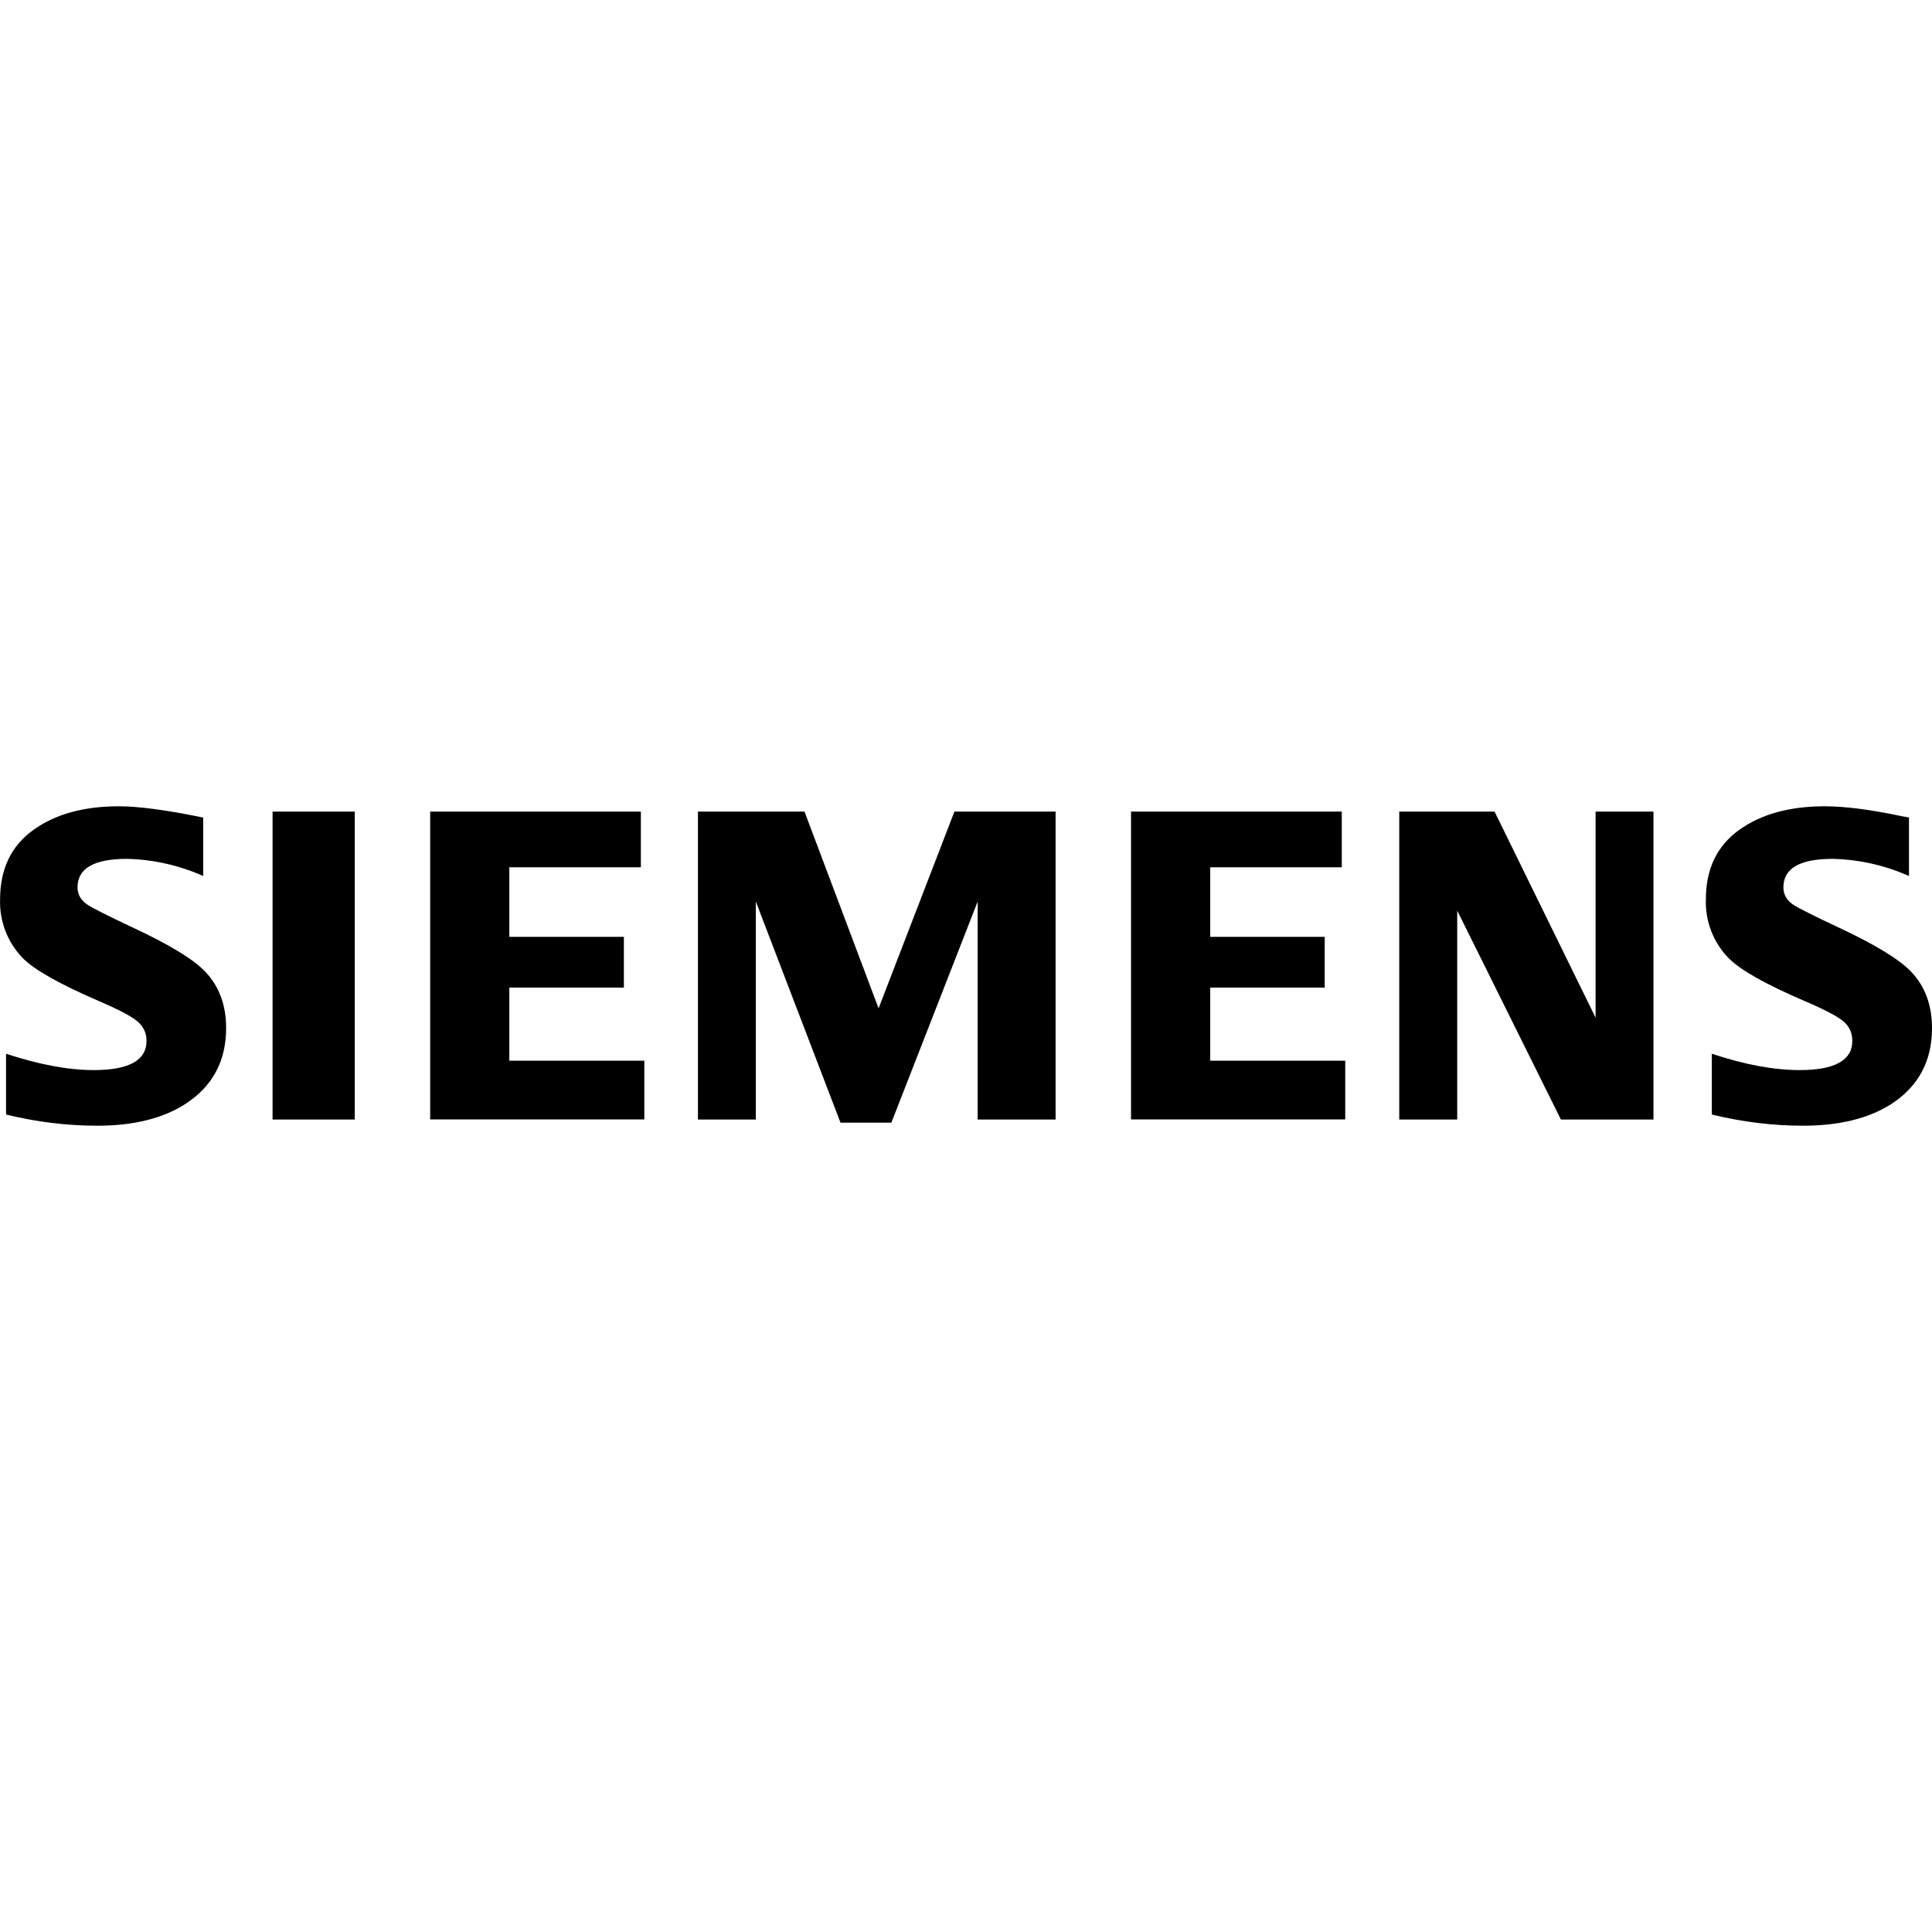
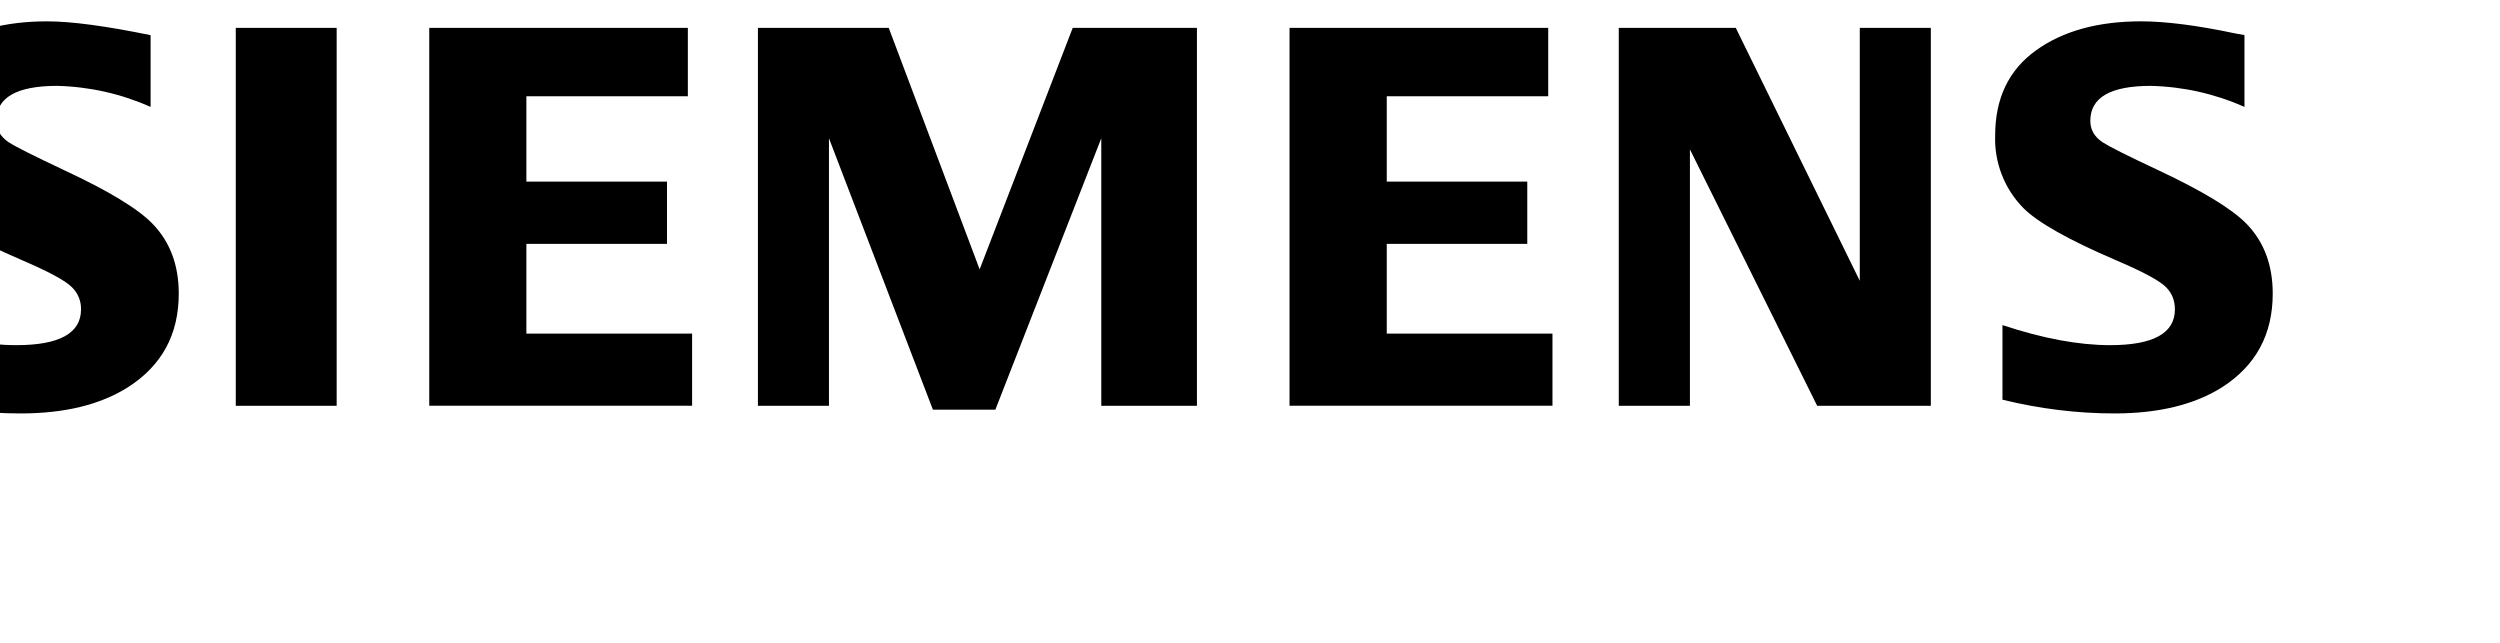
- <svg xmlns="http://www.w3.org/2000/svg" role="img" viewBox="0 0 24 24">
+ <svg xmlns="http://www.w3.org/2000/svg" role="img" viewBox="1.0 9.8 25.3 6.5">
  <path d="M1.478 10.016c.24 0 .59.046 1.046.14v.726a2.465 2.465 0 0 0-.946-.213c-.41 0-.615.118-.615.354 0 .088.041.16.124.216.069.045.258.14.568.286.446.208.743.388.89.541.176.182.264.417.264.705 0 .415-.172.73-.516.949-.279.176-.64.264-1.085.264-.375 0-.753-.046-1.133-.139v-.755c.41.135.774.203 1.09.203.437 0 .655-.121.655-.362a.302.302 0 0 0-.095-.227c-.065-.065-.232-.155-.5-.27-.481-.208-.795-.384-.94-.53a.999.999 0 0 1-.284-.73c0-.377.137-.666.413-.864.272-.196.626-.294 1.064-.294zm21.19 0c.246 0 .565.04.956.123l.09.016v.727a2.471 2.471 0 0 0-.948-.213c-.409 0-.612.118-.612.354 0 .088.04.16.123.216.066.043.256.139.57.286.443.208.74.388.889.541.176.182.264.417.264.705 0 .415-.172.73-.514.949-.28.176-.643.264-1.087.264-.376 0-.754-.046-1.134-.139v-.755c.407.135.77.203 1.09.203.437 0 .655-.121.655-.362 0-.09-.03-.166-.092-.227-.066-.065-.233-.155-.503-.27-.48-.206-.793-.382-.94-.53a.997.997 0 0 1-.284-.732c0-.376.137-.664.413-.862.272-.196.627-.294 1.064-.294zm-12.674.066l.92 2.444.942-2.444h1.257v3.825h-.968v-2.708l-1.072 2.747h-.632l-1.052-2.747v2.708H8.67v-3.825zm-5.587 0v3.825H3.386v-3.825zm3.554 0v.692H6.327v.864H7.75v.63H6.327v.908h1.677v.73h-2.66v-3.824zm8.707 0v.692h-1.634v.864h1.422v.63h-1.422v.908h1.677v.73H14.05v-3.824zm1.898 0l1.255 2.56v-2.56h.719v3.825h-1.15l-1.288-2.595v2.595h-.72v-3.825z" />
</svg>
